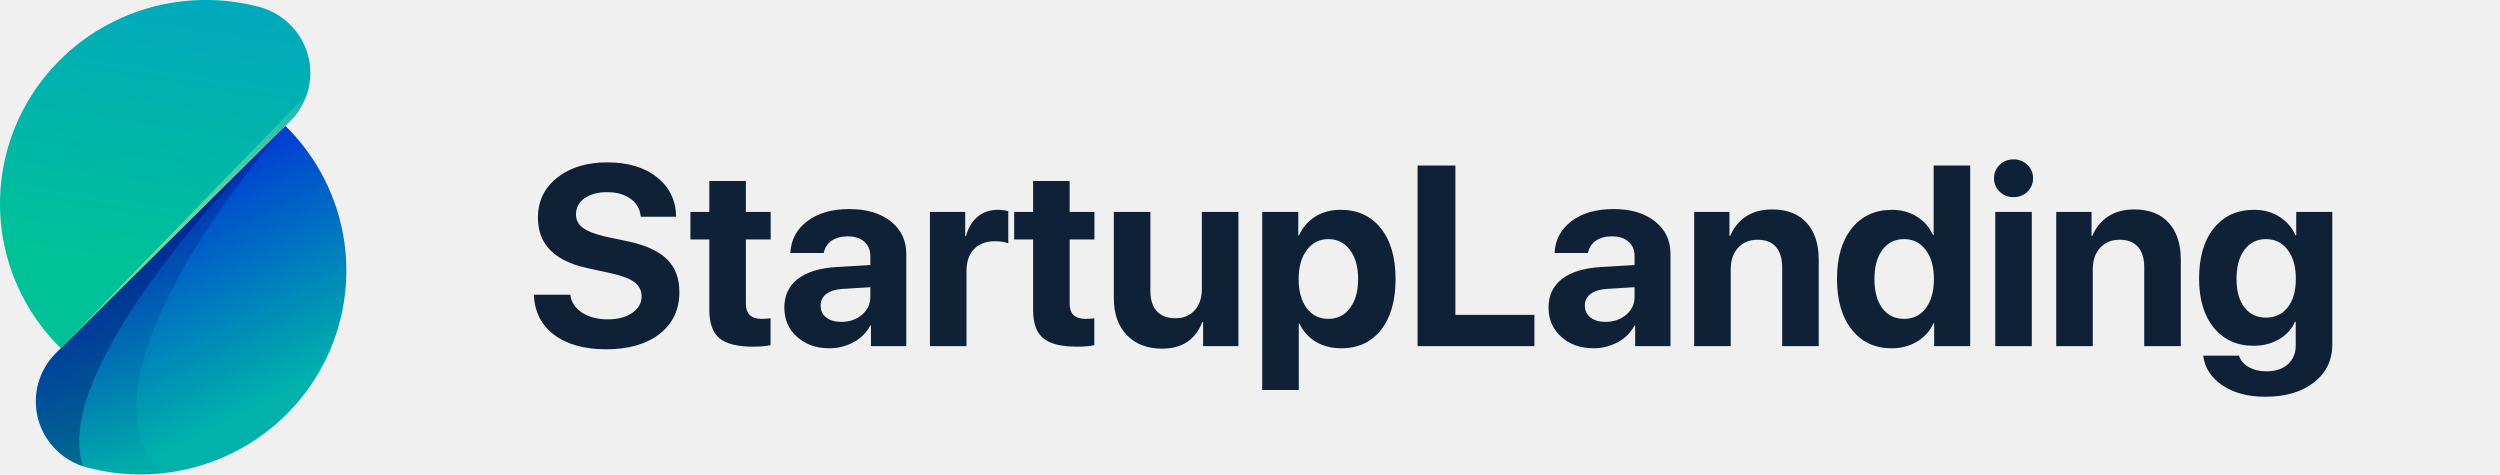
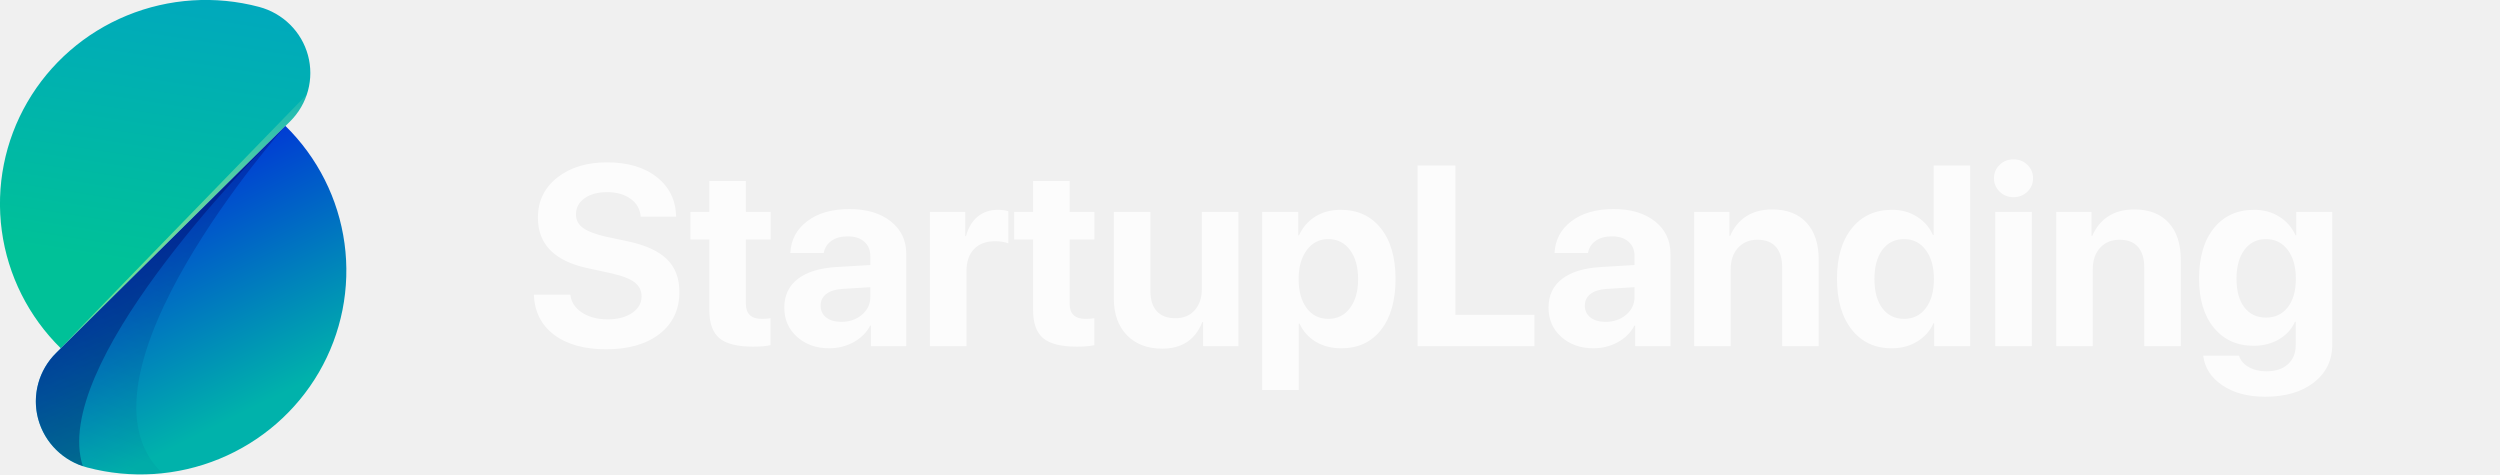
<svg xmlns="http://www.w3.org/2000/svg" width="195" height="37" viewBox="0 0 195 37" fill="none">
-   <path d="M41.645 22.987H44.487C44.552 23.56 44.855 24.025 45.395 24.383C45.942 24.735 46.61 24.911 47.398 24.911C48.179 24.911 48.813 24.745 49.302 24.413C49.797 24.074 50.044 23.644 50.044 23.123C50.044 22.668 49.862 22.3 49.497 22.02C49.133 21.74 48.524 21.506 47.671 21.317L45.835 20.916C43.25 20.363 41.958 19.051 41.958 16.981C41.958 15.692 42.459 14.65 43.462 13.856C44.471 13.062 45.767 12.665 47.349 12.665C48.976 12.665 50.275 13.052 51.245 13.827C52.215 14.595 52.713 15.62 52.739 16.903H49.976C49.93 16.31 49.666 15.845 49.185 15.506C48.709 15.161 48.101 14.989 47.358 14.989C46.629 14.989 46.04 15.148 45.591 15.467C45.148 15.786 44.927 16.206 44.927 16.727C44.927 17.157 45.106 17.505 45.464 17.772C45.828 18.039 46.418 18.267 47.231 18.456L48.94 18.817C50.353 19.116 51.382 19.585 52.026 20.223C52.671 20.855 52.993 21.707 52.993 22.782C52.993 24.149 52.479 25.236 51.45 26.044C50.422 26.844 49.032 27.245 47.28 27.245C45.581 27.245 44.227 26.867 43.218 26.112C42.215 25.35 41.691 24.308 41.645 22.987ZM55.327 14.12H58.179V16.532H60.112V18.68H58.179V23.69C58.179 24.478 58.589 24.872 59.409 24.872C59.676 24.872 59.907 24.855 60.102 24.823V26.922C59.77 27 59.318 27.04 58.745 27.04C57.515 27.04 56.636 26.818 56.108 26.375C55.588 25.933 55.327 25.2 55.327 24.178V18.68H53.852V16.532H55.327V14.12ZM65.62 25.106C66.252 25.106 66.785 24.924 67.222 24.559C67.664 24.188 67.886 23.723 67.886 23.163V22.401L65.679 22.538C65.145 22.577 64.731 22.71 64.439 22.938C64.152 23.166 64.009 23.465 64.009 23.836C64.009 24.227 64.155 24.536 64.448 24.764C64.741 24.992 65.132 25.106 65.62 25.106ZM64.683 27.166C63.673 27.166 62.837 26.87 62.173 26.278C61.509 25.685 61.177 24.924 61.177 23.993C61.177 23.042 61.528 22.297 62.231 21.756C62.935 21.216 63.94 20.907 65.249 20.829L67.886 20.672V19.979C67.886 19.497 67.726 19.12 67.407 18.846C67.095 18.573 66.668 18.436 66.128 18.436C65.607 18.436 65.181 18.553 64.849 18.788C64.523 19.022 64.325 19.338 64.253 19.735H61.645C61.698 18.706 62.137 17.879 62.964 17.254C63.791 16.623 64.888 16.307 66.255 16.307C67.596 16.307 68.67 16.626 69.478 17.264C70.285 17.902 70.689 18.748 70.689 19.803V27H67.935V25.399H67.876C67.59 25.946 67.153 26.379 66.567 26.698C65.981 27.01 65.353 27.166 64.683 27.166ZM72.534 27V16.532H75.288V18.416H75.347C75.529 17.752 75.835 17.245 76.265 16.893C76.694 16.541 77.218 16.366 77.837 16.366C78.136 16.366 78.407 16.401 78.647 16.473V18.983C78.38 18.872 78.035 18.817 77.612 18.817C76.909 18.817 76.362 19.022 75.972 19.432C75.581 19.842 75.386 20.415 75.386 21.151V27H72.534ZM80.581 14.12H83.433V16.532H85.366V18.68H83.433V23.69C83.433 24.478 83.843 24.872 84.663 24.872C84.93 24.872 85.161 24.855 85.356 24.823V26.922C85.024 27 84.572 27.04 83.999 27.04C82.769 27.04 81.89 26.818 81.362 26.375C80.841 25.933 80.581 25.2 80.581 24.178V18.68H79.106V16.532H80.581V14.12ZM96.597 16.532V27H93.843V25.116H93.784C93.237 26.502 92.192 27.196 90.649 27.196C89.504 27.196 88.589 26.848 87.905 26.151C87.222 25.448 86.88 24.491 86.88 23.28V16.532H89.731V22.684C89.731 23.381 89.897 23.911 90.23 24.276C90.568 24.64 91.053 24.823 91.685 24.823C92.316 24.823 92.817 24.614 93.189 24.198C93.56 23.781 93.745 23.224 93.745 22.528V16.532H96.597ZM104.565 16.366C105.894 16.366 106.938 16.844 107.7 17.801C108.468 18.758 108.853 20.08 108.853 21.766C108.853 23.446 108.475 24.767 107.72 25.731C106.965 26.688 105.929 27.166 104.614 27.166C103.866 27.166 103.205 26.997 102.632 26.659C102.065 26.314 101.642 25.842 101.362 25.243H101.304V30.419H98.452V16.532H101.265V18.358H101.323C101.61 17.733 102.033 17.245 102.593 16.893C103.159 16.541 103.817 16.366 104.565 16.366ZM103.608 24.872C104.318 24.872 104.881 24.592 105.298 24.032C105.721 23.472 105.933 22.717 105.933 21.766C105.933 20.816 105.721 20.06 105.298 19.5C104.881 18.934 104.318 18.651 103.608 18.651C102.912 18.651 102.352 18.937 101.929 19.51C101.506 20.077 101.294 20.829 101.294 21.766C101.294 22.71 101.502 23.465 101.919 24.032C102.342 24.592 102.905 24.872 103.608 24.872ZM119.683 24.559V27H110.571V12.909H113.521V24.559H119.683ZM125.229 25.106C125.861 25.106 126.395 24.924 126.831 24.559C127.274 24.188 127.495 23.723 127.495 23.163V22.401L125.288 22.538C124.754 22.577 124.341 22.71 124.048 22.938C123.761 23.166 123.618 23.465 123.618 23.836C123.618 24.227 123.765 24.536 124.058 24.764C124.351 24.992 124.741 25.106 125.229 25.106ZM124.292 27.166C123.283 27.166 122.446 26.87 121.782 26.278C121.118 25.685 120.786 24.924 120.786 23.993C120.786 23.042 121.138 22.297 121.841 21.756C122.544 21.216 123.55 20.907 124.858 20.829L127.495 20.672V19.979C127.495 19.497 127.336 19.12 127.017 18.846C126.704 18.573 126.278 18.436 125.737 18.436C125.216 18.436 124.79 18.553 124.458 18.788C124.132 19.022 123.934 19.338 123.862 19.735H121.255C121.307 18.706 121.746 17.879 122.573 17.254C123.4 16.623 124.497 16.307 125.864 16.307C127.205 16.307 128.28 16.626 129.087 17.264C129.894 17.902 130.298 18.748 130.298 19.803V27H127.544V25.399H127.485C127.199 25.946 126.763 26.379 126.177 26.698C125.591 27.01 124.963 27.166 124.292 27.166ZM132.144 27V16.532H134.897V18.397H134.956C135.243 17.733 135.659 17.225 136.206 16.873C136.759 16.515 137.433 16.336 138.228 16.336C139.386 16.336 140.282 16.681 140.913 17.372C141.545 18.062 141.86 19.022 141.86 20.252V27H139.009V20.848C139.009 20.158 138.846 19.627 138.521 19.256C138.195 18.885 137.716 18.7 137.085 18.7C136.453 18.7 135.946 18.911 135.562 19.334C135.184 19.758 134.995 20.311 134.995 20.995V27H132.144ZM147.554 27.166C146.245 27.166 145.207 26.681 144.438 25.711C143.67 24.741 143.286 23.42 143.286 21.747C143.286 20.086 143.67 18.775 144.438 17.811C145.213 16.848 146.258 16.366 147.573 16.366C148.315 16.366 148.966 16.545 149.526 16.903C150.093 17.261 150.506 17.736 150.767 18.329H150.825V12.909H153.677V27H150.864V25.204H150.815C150.555 25.796 150.135 26.271 149.556 26.629C148.976 26.988 148.309 27.166 147.554 27.166ZM148.521 18.651C147.804 18.651 147.238 18.931 146.821 19.491C146.411 20.051 146.206 20.809 146.206 21.766C146.206 22.73 146.411 23.488 146.821 24.041C147.238 24.595 147.804 24.872 148.521 24.872C149.23 24.872 149.793 24.595 150.21 24.041C150.633 23.482 150.845 22.723 150.845 21.766C150.845 20.816 150.633 20.06 150.21 19.5C149.793 18.934 149.23 18.651 148.521 18.651ZM155.63 27V16.532H158.481V27H155.63ZM158.14 14.95C157.847 15.236 157.485 15.379 157.056 15.379C156.626 15.379 156.265 15.236 155.972 14.95C155.679 14.663 155.532 14.315 155.532 13.905C155.532 13.488 155.679 13.14 155.972 12.86C156.265 12.573 156.626 12.43 157.056 12.43C157.485 12.43 157.847 12.573 158.14 12.86C158.433 13.14 158.579 13.488 158.579 13.905C158.579 14.315 158.433 14.663 158.14 14.95ZM160.386 27V16.532H163.14V18.397H163.198C163.485 17.733 163.901 17.225 164.448 16.873C165.002 16.515 165.675 16.336 166.47 16.336C167.629 16.336 168.524 16.681 169.155 17.372C169.787 18.062 170.103 19.022 170.103 20.252V27H167.251V20.848C167.251 20.158 167.088 19.627 166.763 19.256C166.437 18.885 165.959 18.7 165.327 18.7C164.696 18.7 164.188 18.911 163.804 19.334C163.426 19.758 163.237 20.311 163.237 20.995V27H160.386ZM176.743 24.774C177.459 24.774 178.026 24.507 178.442 23.973C178.866 23.433 179.077 22.691 179.077 21.747C179.077 20.803 178.866 20.051 178.442 19.491C178.019 18.931 177.453 18.651 176.743 18.651C176.04 18.651 175.48 18.931 175.063 19.491C174.653 20.044 174.448 20.796 174.448 21.747C174.448 22.697 174.653 23.439 175.063 23.973C175.474 24.507 176.034 24.774 176.743 24.774ZM176.694 30.946C175.334 30.946 174.214 30.646 173.335 30.047C172.463 29.455 171.968 28.687 171.851 27.743H174.644C174.754 28.107 175.002 28.4 175.386 28.622C175.776 28.849 176.239 28.963 176.772 28.963C177.495 28.963 178.058 28.778 178.462 28.407C178.866 28.042 179.067 27.551 179.067 26.932V25.096H179.009C178.761 25.663 178.348 26.118 177.769 26.463C177.189 26.802 176.525 26.971 175.776 26.971C174.487 26.971 173.455 26.502 172.681 25.565C171.912 24.627 171.528 23.348 171.528 21.727C171.528 20.067 171.912 18.758 172.681 17.801C173.449 16.844 174.497 16.366 175.825 16.366C176.567 16.366 177.222 16.545 177.788 16.903C178.354 17.261 178.778 17.746 179.058 18.358H179.106V16.532H181.919V26.854C181.919 28.098 181.44 29.09 180.483 29.832C179.533 30.575 178.27 30.946 176.694 30.946Z" fill="#0F2137" />
+   <path opacity="0.8" d="M41.645 22.986H44.486C44.551 23.559 44.854 24.025 45.395 24.383C45.941 24.734 46.609 24.91 47.397 24.91C48.178 24.91 48.812 24.744 49.301 24.412C49.796 24.074 50.043 23.644 50.043 23.123C50.043 22.667 49.861 22.299 49.496 22.02C49.132 21.74 48.523 21.505 47.67 21.316L45.834 20.916C43.249 20.363 41.957 19.051 41.957 16.98C41.957 15.691 42.458 14.65 43.461 13.855C44.47 13.061 45.766 12.664 47.348 12.664C48.975 12.664 50.274 13.051 51.244 13.826C52.214 14.594 52.712 15.62 52.738 16.902H49.975C49.929 16.31 49.665 15.844 49.184 15.506C48.708 15.161 48.1 14.988 47.357 14.988C46.628 14.988 46.039 15.148 45.59 15.467C45.147 15.786 44.926 16.206 44.926 16.727C44.926 17.156 45.105 17.505 45.463 17.771C45.828 18.038 46.417 18.266 47.23 18.455L48.94 18.816C50.352 19.116 51.381 19.585 52.025 20.223C52.67 20.854 52.992 21.707 52.992 22.781C52.992 24.148 52.478 25.236 51.449 26.043C50.421 26.844 49.031 27.244 47.279 27.244C45.58 27.244 44.226 26.866 43.217 26.111C42.214 25.35 41.69 24.308 41.645 22.986ZM55.326 14.119H58.178V16.531H60.111V18.68H58.178V23.689C58.178 24.477 58.588 24.871 59.408 24.871C59.675 24.871 59.906 24.855 60.102 24.822V26.922C59.77 27 59.317 27.039 58.744 27.039C57.514 27.039 56.635 26.818 56.107 26.375C55.587 25.932 55.326 25.2 55.326 24.178V18.68H53.852V16.531H55.326V14.119ZM65.619 25.105C66.251 25.105 66.784 24.923 67.221 24.559C67.663 24.188 67.885 23.722 67.885 23.162V22.4L65.678 22.537C65.144 22.576 64.731 22.71 64.438 22.938C64.151 23.165 64.008 23.465 64.008 23.836C64.008 24.227 64.154 24.536 64.447 24.764C64.74 24.991 65.131 25.105 65.619 25.105ZM64.682 27.166C63.672 27.166 62.836 26.87 62.172 26.277C61.508 25.685 61.176 24.923 61.176 23.992C61.176 23.042 61.527 22.296 62.23 21.756C62.934 21.215 63.94 20.906 65.248 20.828L67.885 20.672V19.979C67.885 19.497 67.725 19.119 67.406 18.846C67.094 18.572 66.667 18.436 66.127 18.436C65.606 18.436 65.18 18.553 64.848 18.787C64.522 19.021 64.324 19.337 64.252 19.734H61.645C61.697 18.706 62.136 17.879 62.963 17.254C63.79 16.622 64.887 16.307 66.254 16.307C67.595 16.307 68.669 16.626 69.477 17.264C70.284 17.902 70.688 18.748 70.688 19.803V27H67.934V25.398H67.875C67.588 25.945 67.152 26.378 66.566 26.697C65.981 27.01 65.352 27.166 64.682 27.166ZM72.533 27V16.531H75.287V18.416H75.346C75.528 17.752 75.834 17.244 76.264 16.893C76.693 16.541 77.217 16.365 77.836 16.365C78.135 16.365 78.406 16.401 78.647 16.473V18.982C78.38 18.872 78.034 18.816 77.611 18.816C76.908 18.816 76.361 19.021 75.971 19.432C75.58 19.842 75.385 20.415 75.385 21.15V27H72.533ZM80.58 14.119H83.432V16.531H85.365V18.68H83.432V23.689C83.432 24.477 83.842 24.871 84.662 24.871C84.929 24.871 85.16 24.855 85.356 24.822V26.922C85.023 27 84.571 27.039 83.998 27.039C82.768 27.039 81.889 26.818 81.361 26.375C80.841 25.932 80.58 25.2 80.58 24.178V18.68H79.106V16.531H80.58V14.119ZM96.596 16.531V27H93.842V25.115H93.783C93.236 26.502 92.191 27.195 90.648 27.195C89.503 27.195 88.588 26.847 87.904 26.15C87.221 25.447 86.879 24.49 86.879 23.279V16.531H89.731V22.684C89.731 23.38 89.897 23.911 90.228 24.275C90.567 24.64 91.052 24.822 91.684 24.822C92.315 24.822 92.816 24.614 93.188 24.197C93.559 23.781 93.744 23.224 93.744 22.527V16.531H96.596ZM104.564 16.365C105.893 16.365 106.938 16.844 107.699 17.801C108.467 18.758 108.852 20.079 108.852 21.766C108.852 23.445 108.474 24.767 107.719 25.73C106.964 26.688 105.928 27.166 104.613 27.166C103.865 27.166 103.204 26.997 102.631 26.658C102.064 26.313 101.641 25.841 101.361 25.242H101.303V30.418H98.451V16.531H101.264V18.357H101.322C101.609 17.732 102.032 17.244 102.592 16.893C103.158 16.541 103.816 16.365 104.564 16.365ZM103.607 24.871C104.317 24.871 104.88 24.591 105.297 24.031C105.72 23.471 105.932 22.716 105.932 21.766C105.932 20.815 105.72 20.06 105.297 19.5C104.88 18.934 104.317 18.65 103.607 18.65C102.911 18.65 102.351 18.937 101.928 19.51C101.505 20.076 101.293 20.828 101.293 21.766C101.293 22.71 101.501 23.465 101.918 24.031C102.341 24.591 102.904 24.871 103.607 24.871ZM119.682 24.559V27H110.57V12.908H113.52V24.559H119.682ZM125.229 25.105C125.86 25.105 126.394 24.923 126.83 24.559C127.273 24.188 127.494 23.722 127.494 23.162V22.4L125.287 22.537C124.753 22.576 124.34 22.71 124.047 22.938C123.76 23.165 123.617 23.465 123.617 23.836C123.617 24.227 123.764 24.536 124.057 24.764C124.35 24.991 124.74 25.105 125.229 25.105ZM124.291 27.166C123.282 27.166 122.445 26.87 121.781 26.277C121.117 25.685 120.785 24.923 120.785 23.992C120.785 23.042 121.137 22.296 121.84 21.756C122.543 21.215 123.549 20.906 124.857 20.828L127.494 20.672V19.979C127.494 19.497 127.335 19.119 127.016 18.846C126.703 18.572 126.277 18.436 125.736 18.436C125.215 18.436 124.789 18.553 124.457 18.787C124.132 19.021 123.933 19.337 123.861 19.734H121.254C121.306 18.706 121.745 17.879 122.572 17.254C123.399 16.622 124.496 16.307 125.863 16.307C127.204 16.307 128.279 16.626 129.086 17.264C129.893 17.902 130.297 18.748 130.297 19.803V27H127.543V25.398H127.484C127.198 25.945 126.762 26.378 126.176 26.697C125.59 27.01 124.962 27.166 124.291 27.166ZM132.143 27V16.531H134.896V18.396H134.955C135.242 17.732 135.658 17.225 136.205 16.873C136.758 16.515 137.432 16.336 138.227 16.336C139.385 16.336 140.281 16.681 140.912 17.371C141.544 18.061 141.859 19.021 141.859 20.252V27H139.008V20.848C139.008 20.158 138.845 19.627 138.52 19.256C138.194 18.885 137.715 18.699 137.084 18.699C136.452 18.699 135.945 18.911 135.561 19.334C135.183 19.757 134.994 20.311 134.994 20.994V27H132.143ZM147.553 27.166C146.244 27.166 145.206 26.681 144.438 25.711C143.669 24.741 143.285 23.419 143.285 21.746C143.285 20.086 143.669 18.774 144.438 17.811C145.212 16.847 146.257 16.365 147.572 16.365C148.314 16.365 148.965 16.544 149.525 16.902C150.092 17.26 150.505 17.736 150.766 18.328H150.824V12.908H153.676V27H150.863V25.203H150.814C150.554 25.796 150.134 26.271 149.555 26.629C148.975 26.987 148.308 27.166 147.553 27.166ZM148.52 18.65C147.803 18.65 147.237 18.93 146.82 19.49C146.41 20.05 146.205 20.809 146.205 21.766C146.205 22.729 146.41 23.488 146.82 24.041C147.237 24.594 147.803 24.871 148.52 24.871C149.229 24.871 149.792 24.594 150.209 24.041C150.632 23.481 150.844 22.723 150.844 21.766C150.844 20.815 150.632 20.06 150.209 19.5C149.792 18.934 149.229 18.65 148.52 18.65ZM155.629 27V16.531H158.48V27H155.629ZM158.139 14.949C157.846 15.236 157.484 15.379 157.055 15.379C156.625 15.379 156.264 15.236 155.971 14.949C155.678 14.663 155.531 14.315 155.531 13.904C155.531 13.488 155.678 13.139 155.971 12.859C156.264 12.573 156.625 12.43 157.055 12.43C157.484 12.43 157.846 12.573 158.139 12.859C158.432 13.139 158.578 13.488 158.578 13.904C158.578 14.315 158.432 14.663 158.139 14.949ZM160.385 27V16.531H163.139V18.396H163.197C163.484 17.732 163.9 17.225 164.447 16.873C165.001 16.515 165.674 16.336 166.469 16.336C167.628 16.336 168.523 16.681 169.154 17.371C169.786 18.061 170.102 19.021 170.102 20.252V27H167.25V20.848C167.25 20.158 167.087 19.627 166.762 19.256C166.436 18.885 165.958 18.699 165.326 18.699C164.695 18.699 164.187 18.911 163.803 19.334C163.425 19.757 163.236 20.311 163.236 20.994V27H160.385ZM176.742 24.773C177.458 24.773 178.025 24.506 178.441 23.973C178.865 23.432 179.076 22.69 179.076 21.746C179.076 20.802 178.865 20.05 178.441 19.49C178.018 18.93 177.452 18.65 176.742 18.65C176.039 18.65 175.479 18.93 175.062 19.49C174.652 20.044 174.447 20.796 174.447 21.746C174.447 22.697 174.652 23.439 175.062 23.973C175.473 24.506 176.033 24.773 176.742 24.773ZM176.693 30.945C175.333 30.945 174.213 30.646 173.334 30.047C172.462 29.454 171.967 28.686 171.85 27.742H174.643C174.753 28.107 175.001 28.4 175.385 28.621C175.775 28.849 176.238 28.963 176.771 28.963C177.494 28.963 178.057 28.777 178.461 28.406C178.865 28.042 179.066 27.55 179.066 26.932V25.096H179.008C178.76 25.662 178.347 26.118 177.768 26.463C177.188 26.801 176.524 26.971 175.775 26.971C174.486 26.971 173.454 26.502 172.68 25.564C171.911 24.627 171.527 23.348 171.527 21.727C171.527 20.066 171.911 18.758 172.68 17.801C173.448 16.844 174.496 16.365 175.824 16.365C176.566 16.365 177.221 16.544 177.787 16.902C178.354 17.26 178.777 17.745 179.057 18.357H179.105V16.531H181.918V26.854C181.918 28.097 181.439 29.09 180.482 29.832C179.532 30.574 178.269 30.945 176.693 30.945Z" fill="white" />
  <g clip-path="url(#clip0)">
-     <path d="M20.212 0.54C16.793 -0.368 13.167 -0.132 9.898 1.212C6.629 2.555 3.9 4.93 2.135 7.967C0.371 11.005 -0.33 14.534 0.142 18.007C0.613 21.479 2.231 24.7 4.743 27.168L22.63 9.466C23.298 8.804 23.779 7.979 24.024 7.074C24.268 6.169 24.268 5.217 24.023 4.312C23.778 3.408 23.297 2.583 22.628 1.921C21.959 1.258 21.125 0.782 20.212 0.54Z" fill="url(#paint0_linear)" />
-     <path d="M6.79 36.461C10.211 37.371 13.84 37.136 17.112 35.793C20.384 34.45 23.115 32.073 24.881 29.033C26.646 25.993 27.346 22.46 26.873 18.985C26.399 15.51 24.778 12.288 22.261 9.82L4.375 27.534C3.706 28.197 3.225 29.021 2.98 29.926C2.735 30.83 2.735 31.783 2.98 32.687C3.225 33.592 3.706 34.417 4.374 35.079C5.043 35.741 5.876 36.218 6.79 36.461Z" fill="url(#paint1_linear)" />
-     <path style="mix-blend-mode:multiply" d="M22.261 9.82L4.375 27.534C3.706 28.197 3.225 29.021 2.98 29.926C2.735 30.83 2.735 31.783 2.98 32.687C3.225 33.592 3.706 34.417 4.374 35.079C5.043 35.741 5.876 36.218 6.79 36.461C8.702 36.965 10.693 37.117 12.661 36.909C4.818 29.44 22.261 9.82 22.261 9.82Z" fill="url(#paint2_linear)" />
+     <path d="M20.211 0.539C16.792 -0.368 13.166 -0.132 9.897 1.211C6.628 2.554 3.899 4.929 2.134 7.967C0.37 11.004 -0.331 14.534 0.141 18.006C0.612 21.479 2.23 24.7 4.742 27.168L22.629 9.466C23.297 8.803 23.778 7.978 24.023 7.073C24.267 6.169 24.267 5.216 24.022 4.312C23.777 3.407 23.296 2.582 22.627 1.92C21.958 1.258 21.125 0.782 20.211 0.539Z" fill="url(#paint0_linear)" />
+     <path d="M6.789 36.46C10.21 37.371 13.839 37.136 17.111 35.792C20.383 34.449 23.114 32.072 24.88 29.032C26.645 25.992 27.346 22.46 26.872 18.985C26.398 15.51 24.777 12.287 22.26 9.819L4.374 27.534C3.705 28.196 3.224 29.021 2.979 29.925C2.735 30.83 2.734 31.782 2.979 32.687C3.224 33.591 3.705 34.416 4.373 35.078C5.042 35.741 5.875 36.217 6.789 36.46Z" fill="url(#paint1_linear)" />
+     <path style="mix-blend-mode:multiply" d="M22.26 9.819L4.374 27.534C3.705 28.196 3.224 29.021 2.979 29.925C2.735 30.83 2.734 31.782 2.979 32.687C3.224 33.591 3.705 34.416 4.373 35.078C5.042 35.741 5.875 36.217 6.789 36.46C8.701 36.965 10.692 37.117 12.66 36.908C4.817 29.439 22.26 9.819 22.26 9.819Z" fill="url(#paint2_linear)" />
    <g style="mix-blend-mode:multiply">
-       <path style="mix-blend-mode:multiply" d="M6.461 36.362C3.922 28.581 19.171 12.91 21.861 10.228L4.375 27.534C3.727 28.176 3.254 28.971 3.003 29.844C2.752 30.717 2.729 31.639 2.938 32.522C3.147 33.406 3.58 34.223 4.197 34.895C4.813 35.566 5.592 36.072 6.461 36.362Z" fill="url(#paint3_linear)" />
-       <path style="mix-blend-mode:multiply" d="M22.202 9.89C22.221 9.87 22.241 9.85 22.261 9.832L22.202 9.89Z" fill="url(#paint4_linear)" />
+       <path style="mix-blend-mode:multiply" d="M6.46 36.362C3.921 28.58 19.17 12.909 21.86 10.227L4.374 27.534C3.726 28.175 3.253 28.971 3.002 29.843C2.751 30.716 2.728 31.638 2.937 32.522C3.146 33.406 3.579 34.222 4.196 34.894C4.812 35.566 5.591 36.071 6.46 36.362Z" fill="url(#paint3_linear)" />
+       <path style="mix-blend-mode:multiply" d="M22.201 9.89C22.22 9.869 22.24 9.85 22.26 9.832L22.201 9.89Z" fill="url(#paint4_linear)" />
    </g>
-     <path style="mix-blend-mode:screen" d="M23.941 7.365L4.722 27.157L22.63 9.467C23.228 8.878 23.678 8.158 23.941 7.365Z" fill="url(#paint5_radial)" />
+     <path style="mix-blend-mode:screen" d="M23.94 7.364L4.721 27.156L22.629 9.466C23.227 8.878 23.677 8.158 23.94 7.364Z" fill="url(#paint5_radial)" />
  </g>
  <defs>
-     <linearGradient id="paint0_linear" x1="16.411" y1="-16.693" x2="10.589" y2="20.666" gradientUnits="userSpaceOnUse">
+     <linearGradient id="paint0_linear" x1="16.41" y1="-16.693" x2="10.588" y2="20.665" gradientUnits="userSpaceOnUse">
      <stop stop-color="#0096D9" />
      <stop offset="1" stop-color="#00C198" />
    </linearGradient>
-     <linearGradient id="paint1_linear" x1="9.136" y1="13.619" x2="18.506" y2="32.425" gradientUnits="userSpaceOnUse">
+     <linearGradient id="paint1_linear" x1="9.135" y1="13.618" x2="18.505" y2="32.425" gradientUnits="userSpaceOnUse">
      <stop stop-color="#002DD9" />
      <stop offset="1" stop-color="#00B2AB" />
    </linearGradient>
-     <linearGradient id="paint2_linear" x1="23.808" y1="-3.424" x2="6.083" y2="38.172" gradientUnits="userSpaceOnUse">
+     <linearGradient id="paint2_linear" x1="23.807" y1="-3.424" x2="6.083" y2="38.171" gradientUnits="userSpaceOnUse">
      <stop stop-color="#3482C0" />
      <stop offset="0.45" stop-color="#96BEDE" />
      <stop offset="0.83" stop-color="#E1EDF6" />
      <stop offset="1" stop-color="white" />
    </linearGradient>
-     <linearGradient id="paint3_linear" x1="1361.37" y1="132.276" x2="-132.261" y2="2238.51" gradientUnits="userSpaceOnUse">
+     <linearGradient id="paint3_linear" x1="1361.37" y1="132.275" x2="-132.261" y2="2238.51" gradientUnits="userSpaceOnUse">
      <stop stop-color="#3482C0" />
      <stop offset="0.45" stop-color="#96BEDE" />
      <stop offset="0.83" stop-color="#E1EDF6" />
      <stop offset="1" stop-color="white" />
    </linearGradient>
-     <linearGradient id="paint4_linear" x1="25.674" y1="3.269" x2="10.596" y2="32.713" gradientUnits="userSpaceOnUse">
+     <linearGradient id="paint4_linear" x1="25.673" y1="3.268" x2="10.595" y2="32.712" gradientUnits="userSpaceOnUse">
      <stop stop-color="#569FA1" />
      <stop offset="0.36" stop-color="#97C4C5" />
      <stop offset="0.8" stop-color="#E2EEEF" />
      <stop offset="1" stop-color="white" />
    </linearGradient>
-     <radialGradient id="paint5_radial" cx="0" cy="0" r="1" gradientUnits="userSpaceOnUse" gradientTransform="translate(21.5948 32.3825) scale(27.8184 27.5367)">
+     <radialGradient id="paint5_radial" cx="0" cy="0" r="1" gradientUnits="userSpaceOnUse" gradientTransform="translate(21.5938 32.382) scale(27.8184 27.5367)">
      <stop stop-color="#FFFF00" />
      <stop offset="1" />
    </radialGradient>
    <clipPath id="clip0">
-       <rect width="27" height="37" fill="white" transform="translate(0.000976562 0.000488281)" />
+       <rect width="27" height="37" fill="white" />
    </clipPath>
  </defs>
</svg>
